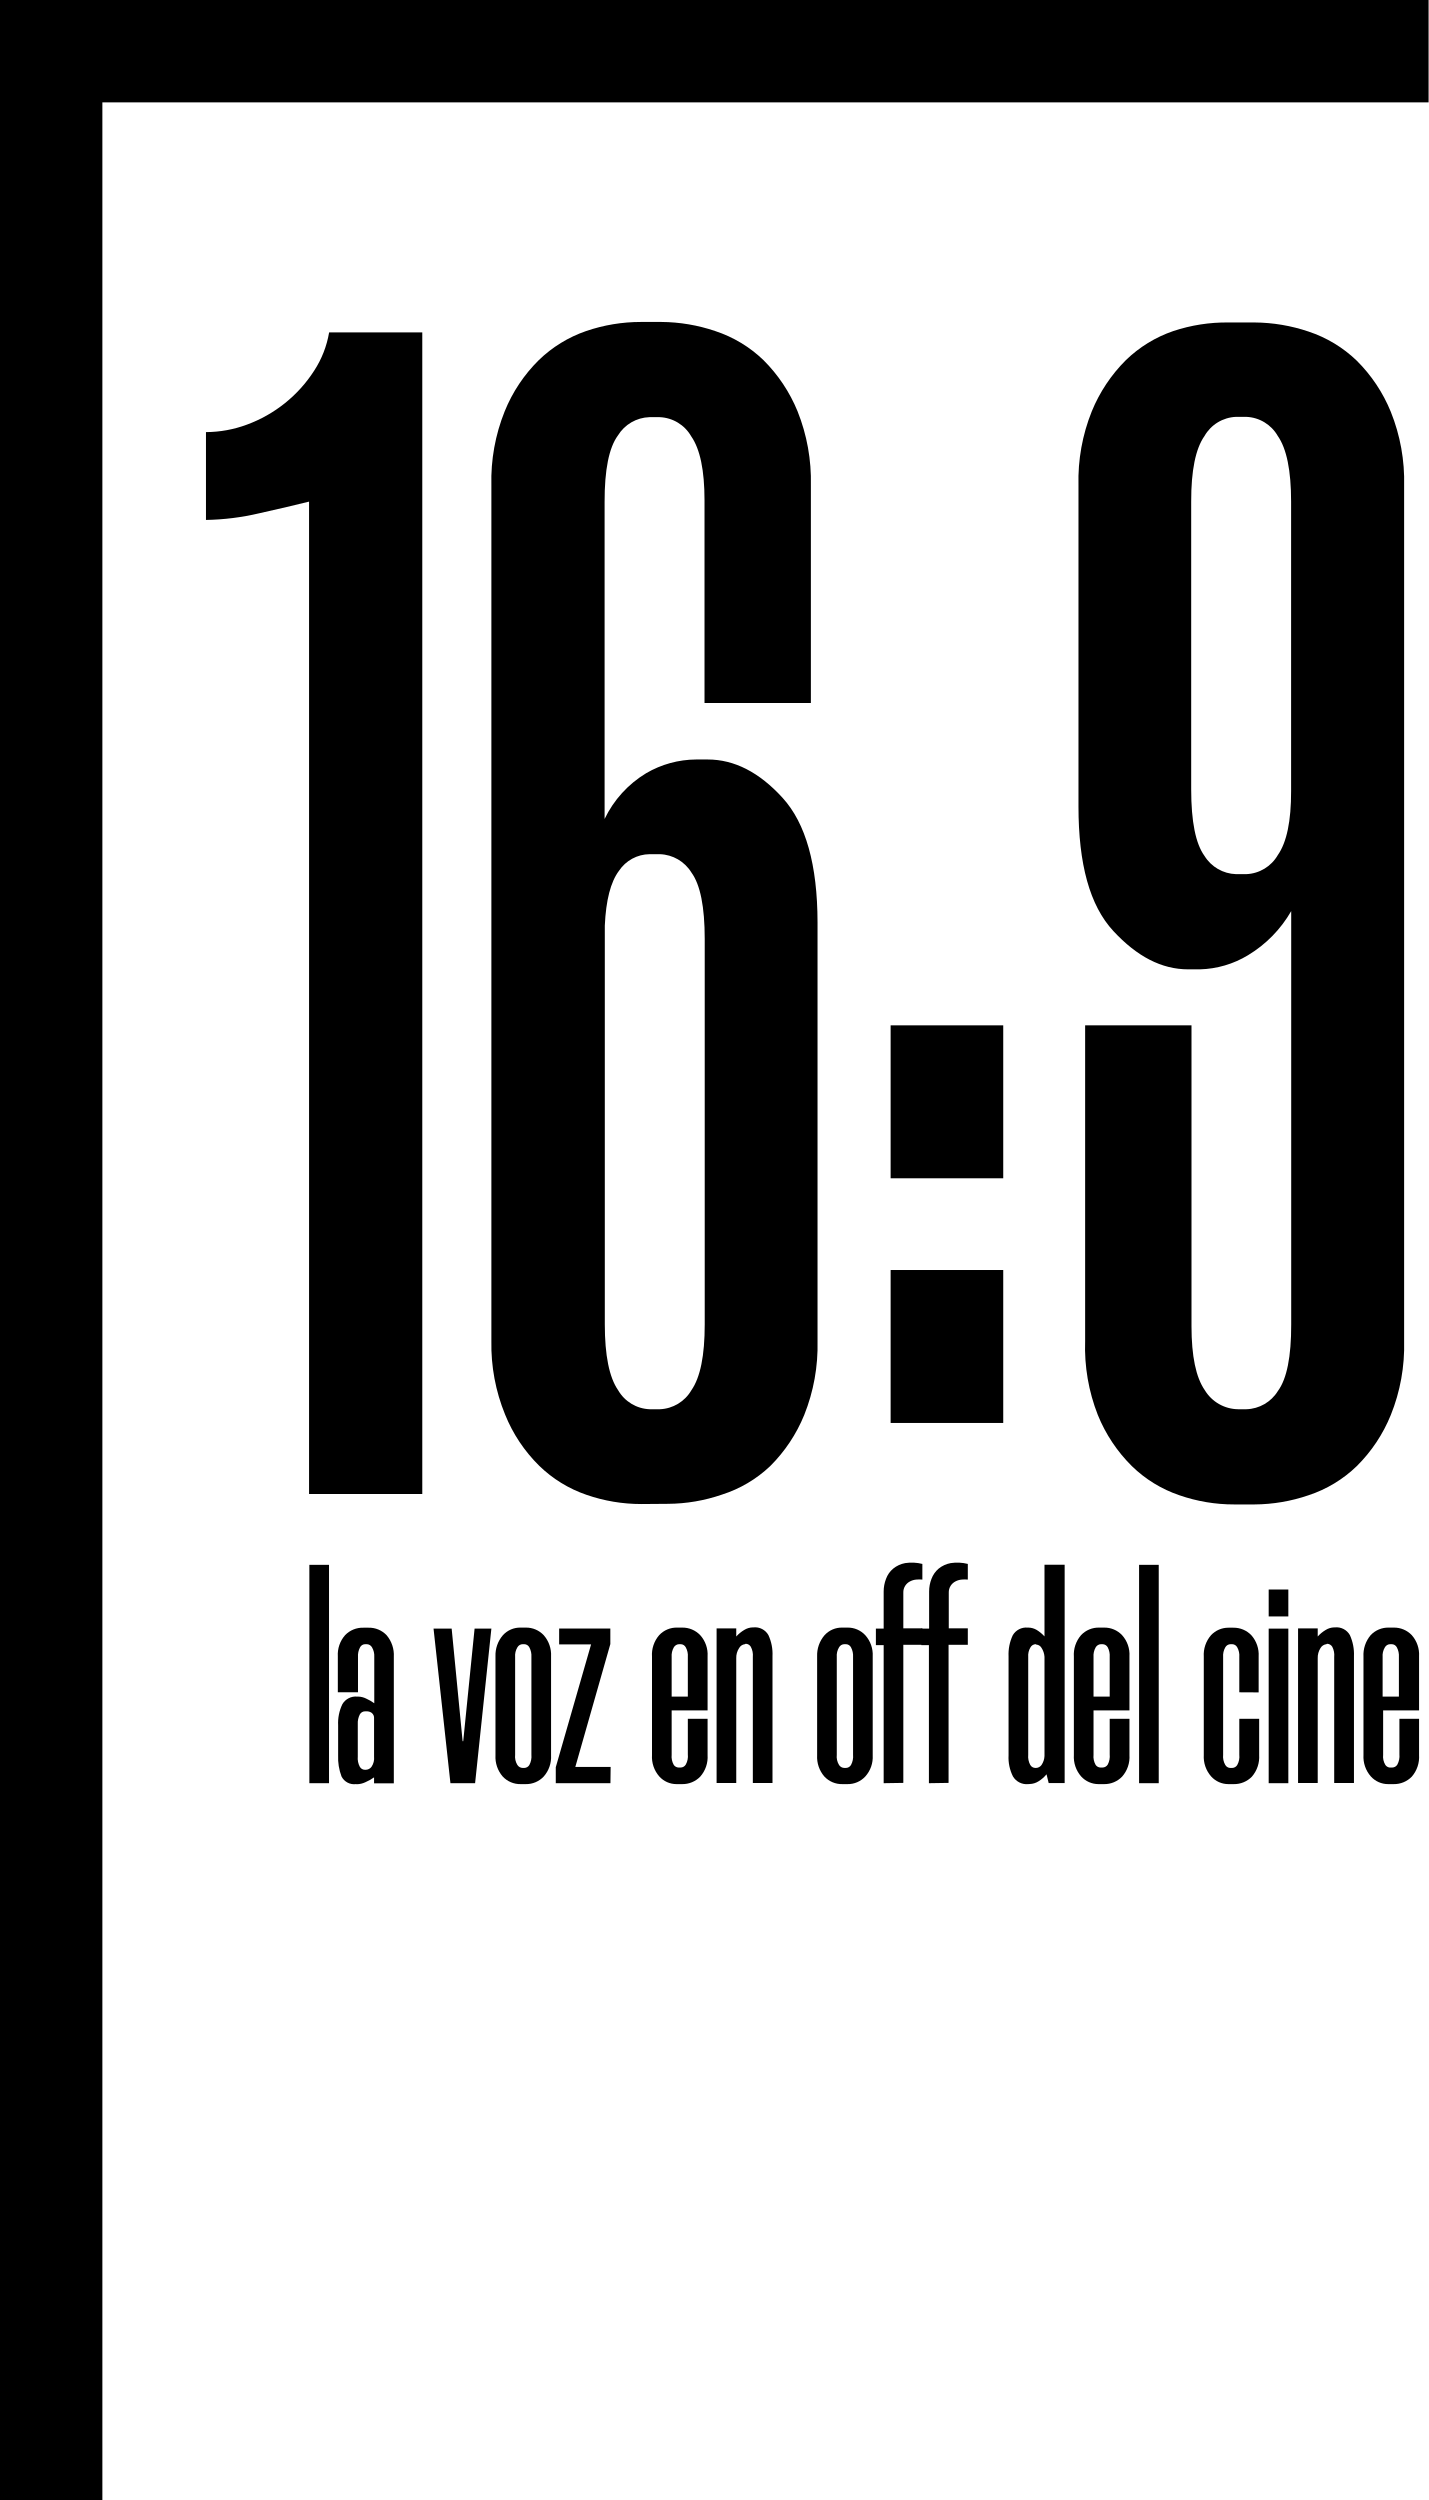
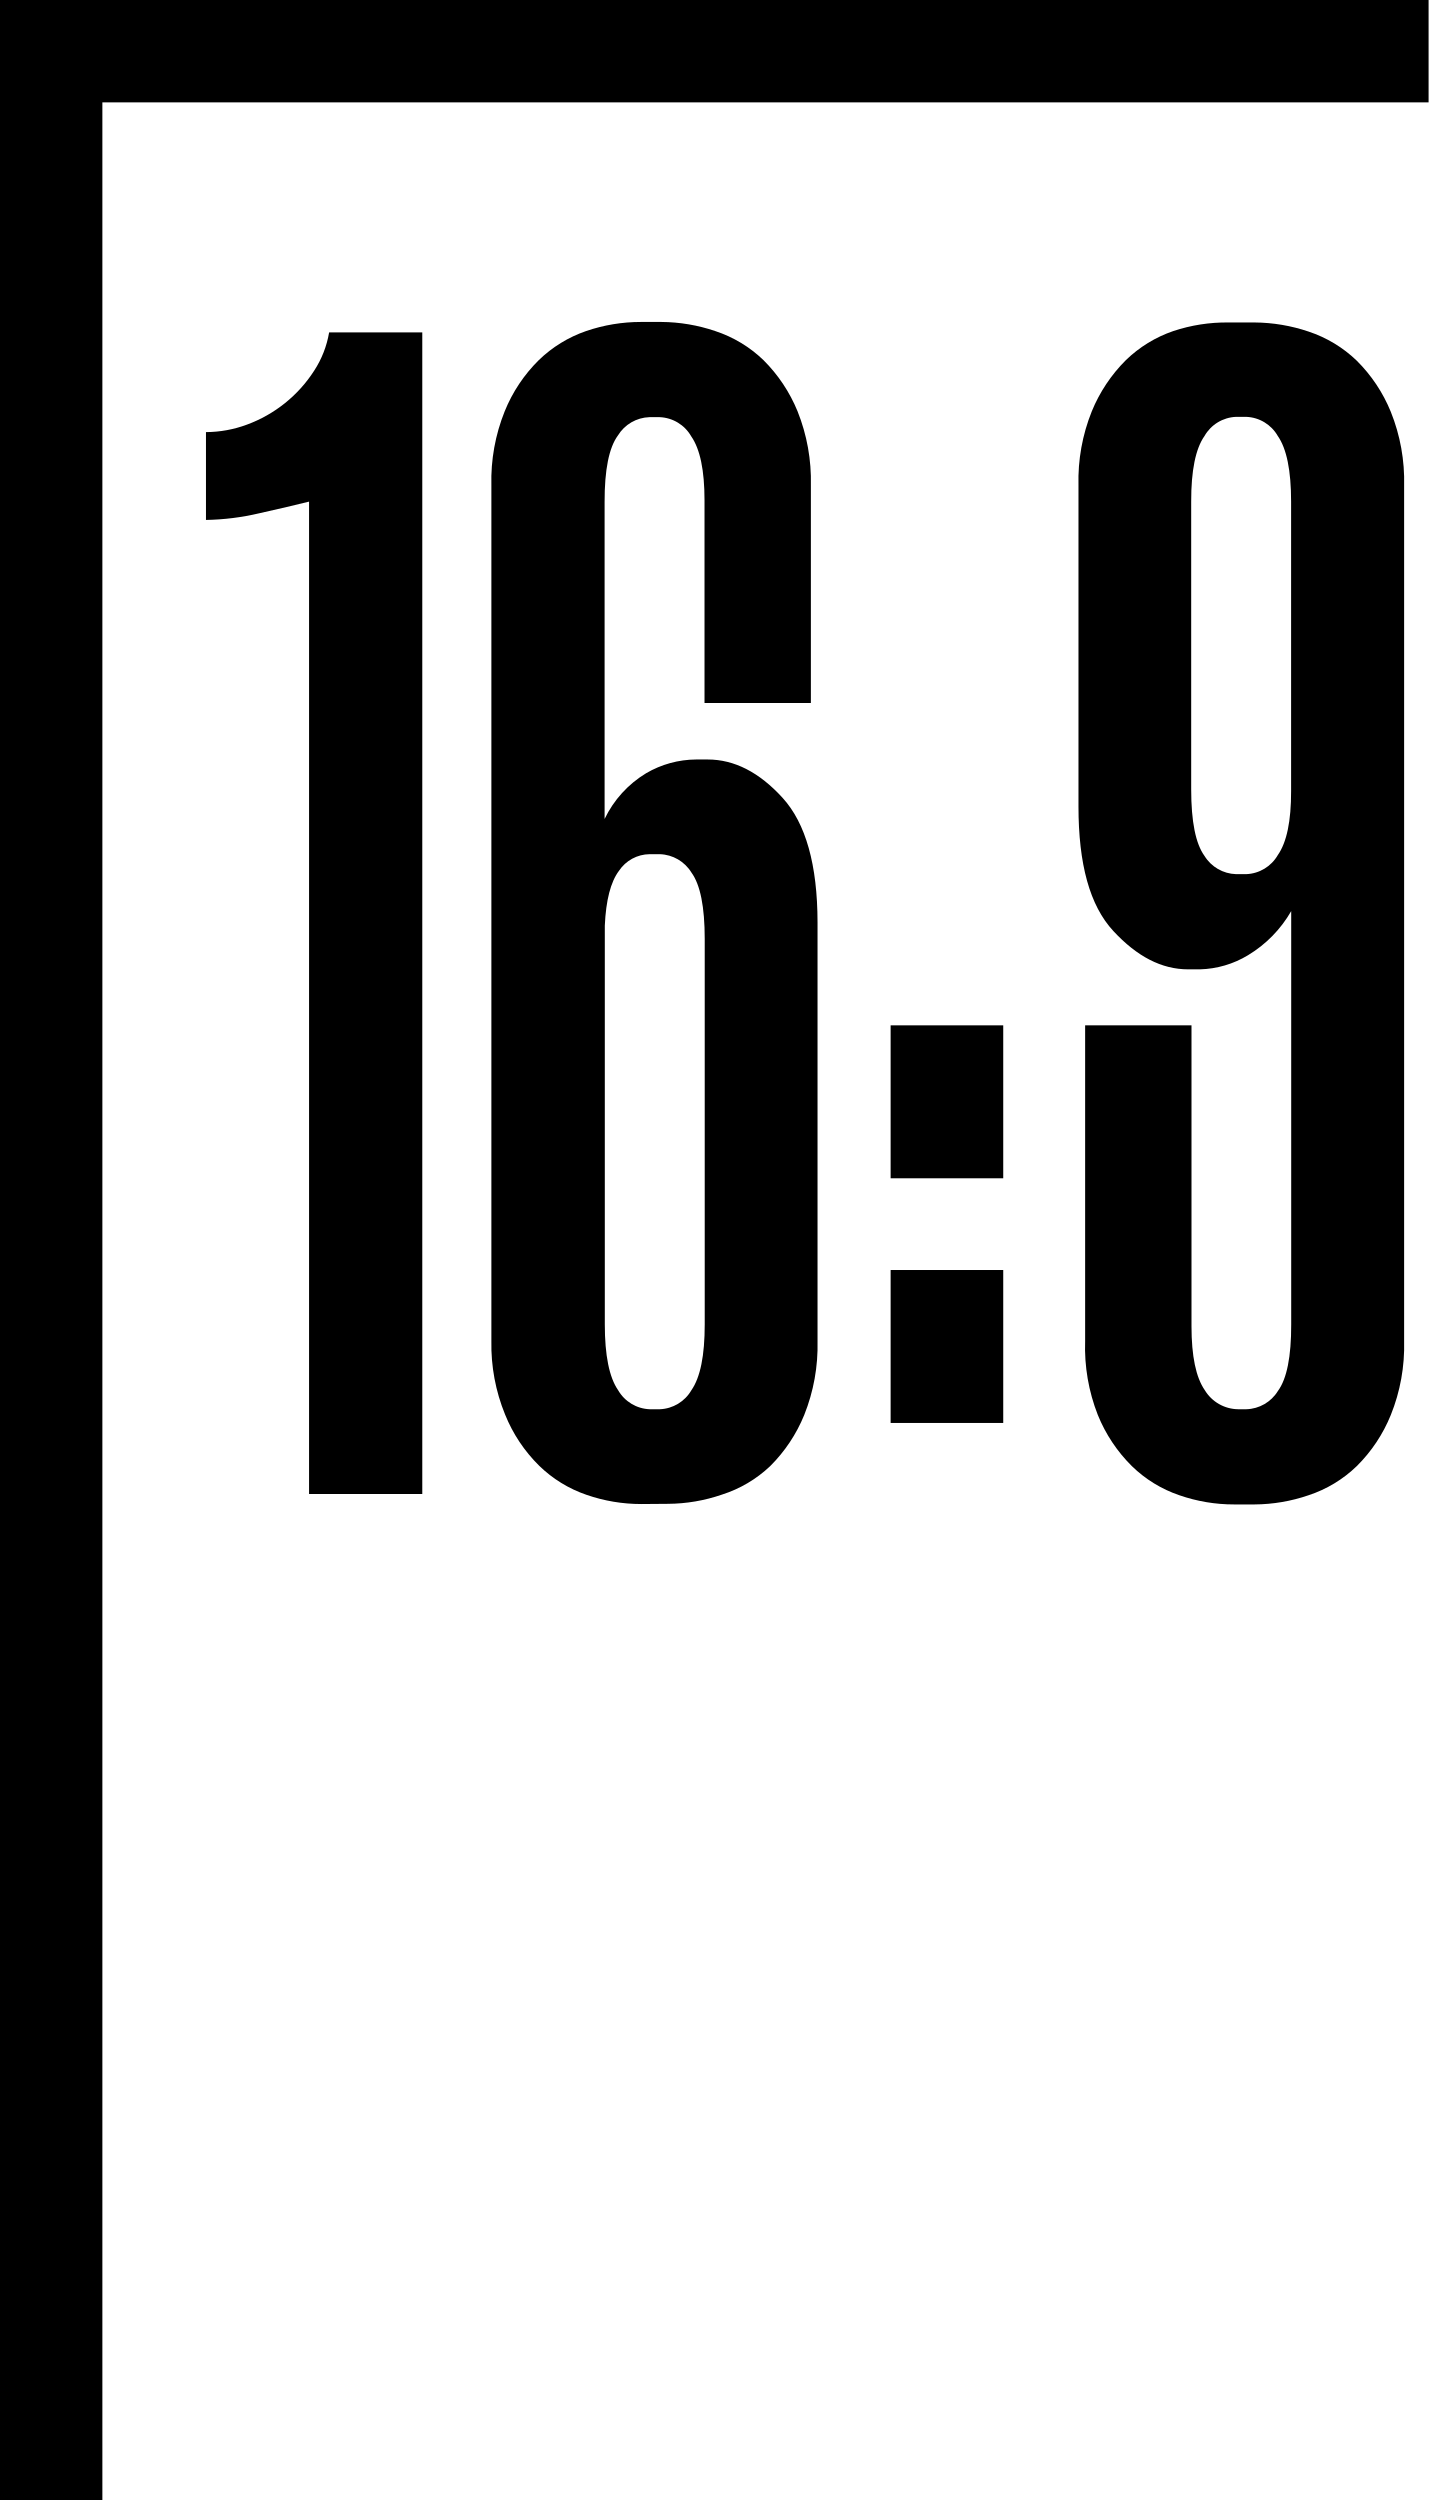
<svg xmlns="http://www.w3.org/2000/svg" viewBox="0 0 139.55 244.21">
  <g id="logo" data-name="logo">
    <g id="logotipo" data-name="logotipo">
-       <path d="M30.22,152.86h1.92v21.33H30.22Z" />
-       <path d="M34.77,174.28a1.38,1.38,0,0,1-1.41-.75,5.21,5.21,0,0,1-.33-2.06v-2.93a4.26,4.26,0,0,1,.41-2.06,1.51,1.51,0,0,1,1.45-.75H35a1.85,1.85,0,0,1,.76.19,4.69,4.69,0,0,1,.8.46v-4.52a1.65,1.65,0,0,0-.22-.94.6.6,0,0,0-.52-.31h-.15a.57.57,0,0,0-.5.31,1.75,1.75,0,0,0-.2.94v3.45H33V161.8a2.87,2.87,0,0,1,.71-2.07A2.38,2.38,0,0,1,35.5,159H36a2.35,2.35,0,0,1,1.77.74,3,3,0,0,1,.7,2.1v12.36H36.54v-.58a4.64,4.64,0,0,1-.86.48,2,2,0,0,1-.82.19Zm.88-7.11a.58.58,0,0,0-.5.3,1.82,1.82,0,0,0-.2.95v3.17a1.76,1.76,0,0,0,.2,1,.57.57,0,0,0,.5.29h.06a.71.71,0,0,0,.58-.29,1.49,1.49,0,0,0,.25-1v-3.72a.62.62,0,0,0-.23-.55.83.83,0,0,0-.44-.15Z" />
-       <path d="M46.36,159.09H48l-1.59,15.1H44l-1.65-15.1h1.77l1.07,11h.06Z" />
-       <path d="M50.87,174.28a2.33,2.33,0,0,1-1.77-.75,2.92,2.92,0,0,1-.7-2.06V161.8a3,3,0,0,1,.72-2.06,2.27,2.27,0,0,1,1.75-.75h.49a2.35,2.35,0,0,1,1.76.75,2.9,2.9,0,0,1,.71,2.06v9.67a2.88,2.88,0,0,1-.71,2.06,2.35,2.35,0,0,1-1.76.75Zm.19-13.67a.6.6,0,0,0-.52.31,1.57,1.57,0,0,0-.22.94v9.55a1.58,1.58,0,0,0,.22,1,.63.63,0,0,0,.52.29h.15a.59.59,0,0,0,.5-.29,1.76,1.76,0,0,0,.2-1v-9.55a1.75,1.75,0,0,0-.2-.94.57.57,0,0,0-.5-.31Z" />
-       <path d="M59.63,174.19H54.29v-1.56l3.45-12H54.62v-1.55h5v1.52l-3.42,12h3.45Z" />
-       <path d="M66.28,172.66h.21a.59.59,0,0,0,.5-.29,1.67,1.67,0,0,0,.2-1V167.9h1.93v3.54a2.89,2.89,0,0,1-.72,2.11,2.41,2.41,0,0,1-1.76.73h-.55a2.26,2.26,0,0,1-1.69-.75,2.9,2.9,0,0,1-.71-2.09v-9.61a2.91,2.91,0,0,1,.7-2.1,2.32,2.32,0,0,1,1.77-.74h.48a2.38,2.38,0,0,1,1.76.74,2.83,2.83,0,0,1,.72,2.07v5.28H65.61v4.33a1.66,1.66,0,0,0,.21,1A.6.6,0,0,0,66.28,172.66Zm.91-6.93v-3.87a1.66,1.66,0,0,0-.2-.94.57.57,0,0,0-.5-.31h-.15a.62.62,0,0,0-.52.31,1.65,1.65,0,0,0-.21.94v3.87Z" />
-       <path d="M72.77,160.61a.74.74,0,0,0-.57.38,1.69,1.69,0,0,0-.28,1v12.18H70v-15.1h1.92v.79a3.32,3.32,0,0,1,.78-.64,1.64,1.64,0,0,1,.84-.25h.06a1.5,1.5,0,0,1,1.46.75,4.38,4.38,0,0,1,.4,2.06v12.39H73.54V161.86a1.76,1.76,0,0,0-.2-1,.59.59,0,0,0-.5-.29Z" />
-       <path d="M82.29,174.28a2.33,2.33,0,0,1-1.77-.75,2.92,2.92,0,0,1-.7-2.06V161.8a3,3,0,0,1,.72-2.06,2.27,2.27,0,0,1,1.75-.75h.49a2.31,2.31,0,0,1,1.75.75,2.86,2.86,0,0,1,.72,2.06v9.67a2.84,2.84,0,0,1-.72,2.06,2.31,2.31,0,0,1-1.75.75Zm.19-13.67a.6.6,0,0,0-.52.31,1.57,1.57,0,0,0-.22.94v9.55a1.58,1.58,0,0,0,.22,1,.63.63,0,0,0,.52.29h.15a.59.59,0,0,0,.5-.29,1.76,1.76,0,0,0,.2-1v-9.55a1.75,1.75,0,0,0-.2-.94.57.57,0,0,0-.5-.31Z" />
-       <path d="M86.32,174.19V160.7h-.76v-1.61h.76v-3.63a3.4,3.4,0,0,1,.23-1.23,2.33,2.33,0,0,1,.7-1,2.59,2.59,0,0,1,1.17-.54,4.27,4.27,0,0,1,1.68.08v1.53a3,3,0,0,0-.6,0,1.6,1.6,0,0,0-.61.18,1.21,1.21,0,0,0-.47.43,1.17,1.17,0,0,0-.18.67v3.48H90.1v1.61H88.24v13.49Z" />
-       <path d="M90.74,174.19V160.7H90v-1.61h.76v-3.63a3.4,3.4,0,0,1,.23-1.23,2.42,2.42,0,0,1,.7-1,2.62,2.62,0,0,1,1.18-.54,4.23,4.23,0,0,1,1.67.08v1.53a3,3,0,0,0-.6,0,1.6,1.6,0,0,0-.61.18,1.21,1.21,0,0,0-.47.43,1.17,1.17,0,0,0-.18.67v3.48h1.86v1.61H92.66v13.49Z" />
-       <path d="M100.44,174.28a1.56,1.56,0,0,1-1.49-.75,4.1,4.1,0,0,1-.43-2.06V161.8a4.37,4.37,0,0,1,.41-2.06,1.52,1.52,0,0,1,1.45-.75h.09a1.63,1.63,0,0,1,.8.23,3.58,3.58,0,0,1,.76.63v-7H104v21.33h-1.56l-.21-.86a3.16,3.16,0,0,1-.79.69,1.68,1.68,0,0,1-.86.26Zm.73-13.67a.6.6,0,0,0-.51.31,1.57,1.57,0,0,0-.22.94v9.55a1.76,1.76,0,0,0,.2,1,.59.59,0,0,0,.5.29h.06a.68.68,0,0,0,.54-.29,1.68,1.68,0,0,0,.29-.87v-9.7a1.82,1.82,0,0,0-.29-.87.64.64,0,0,0-.5-.32Z" />
-       <path d="M107.49,172.66h.21a.61.61,0,0,0,.51-.29,1.77,1.77,0,0,0,.19-1V167.9h1.93v3.54a2.89,2.89,0,0,1-.72,2.11,2.39,2.39,0,0,1-1.75.73h-.55a2.29,2.29,0,0,1-1.7-.75,2.9,2.9,0,0,1-.71-2.09v-9.61a2.91,2.91,0,0,1,.7-2.1,2.35,2.35,0,0,1,1.77-.74h.49a2.36,2.36,0,0,1,1.75.74,2.83,2.83,0,0,1,.72,2.07v5.28h-3.51v4.33a1.66,1.66,0,0,0,.21,1A.6.6,0,0,0,107.49,172.66Zm.91-6.93v-3.87a1.76,1.76,0,0,0-.19-.94.59.59,0,0,0-.51-.31h-.15a.62.62,0,0,0-.52.31,1.65,1.65,0,0,0-.21.94v3.87Z" />
-       <path d="M111.27,152.86h1.92v21.33h-1.92Z" />
-       <path d="M121.06,165.31v-3.45a1.66,1.66,0,0,0-.2-.94.57.57,0,0,0-.5-.31h-.15a.6.6,0,0,0-.52.31,1.65,1.65,0,0,0-.21.94v9.55a1.66,1.66,0,0,0,.21,1,.59.59,0,0,0,.46.29h.21a.59.59,0,0,0,.5-.29,1.67,1.67,0,0,0,.2-1V167.9H123v3.54a2.93,2.93,0,0,1-.71,2.11,2.41,2.41,0,0,1-1.76.73H120a2.26,2.26,0,0,1-1.69-.75,2.9,2.9,0,0,1-.72-2.09v-9.61a2.92,2.92,0,0,1,.71-2.1A2.32,2.32,0,0,1,120,159h.48a2.38,2.38,0,0,1,1.76.74,2.87,2.87,0,0,1,.71,2.07v3.51Z" />
-       <path d="M125.85,155.27v2.63h-1.92v-2.63Zm0,3.82v15.1h-1.92v-15.1Z" />
-       <path d="M129.57,160.61a.77.77,0,0,0-.58.38,1.76,1.76,0,0,0-.27,1v12.18H126.8v-15.1h1.92v.79a3.32,3.32,0,0,1,.78-.64,1.63,1.63,0,0,1,.83-.25h.07a1.5,1.5,0,0,1,1.46.75,4.51,4.51,0,0,1,.4,2.06v12.39h-1.93V161.86a1.77,1.77,0,0,0-.19-1,.61.61,0,0,0-.51-.29Z" />
-       <path d="M135.74,172.66H136a.59.59,0,0,0,.5-.29,1.76,1.76,0,0,0,.2-1V167.9h1.92v3.54a2.93,2.93,0,0,1-.71,2.11,2.41,2.41,0,0,1-1.76.73h-.55a2.26,2.26,0,0,1-1.69-.75,2.9,2.9,0,0,1-.72-2.09v-9.61a3,3,0,0,1,.7-2.1,2.35,2.35,0,0,1,1.77-.74h.49a2.38,2.38,0,0,1,1.76.74,2.87,2.87,0,0,1,.71,2.07v5.28h-3.51v4.33a1.58,1.58,0,0,0,.22,1A.59.59,0,0,0,135.74,172.66Zm.91-6.93v-3.87a1.75,1.75,0,0,0-.2-.94.57.57,0,0,0-.5-.31h-.15a.6.6,0,0,0-.52.31,1.57,1.57,0,0,0-.22.94v3.87Z" />
      <polygon points="10 244.21 0 244.21 0 0 139.55 0 139.55 10 10 10 10 244.21" />
      <path d="M30.19,145.94V49c-1.3.32-2.93.71-4.87,1.14a24.47,24.47,0,0,1-5.2.65V42.21a11.62,11.62,0,0,0,4-.73,13.23,13.23,0,0,0,6.57-5.27,9.83,9.83,0,0,0,1.46-3.74h9.1V145.94Z" />
      <path d="M62.65,146.92a16.26,16.26,0,0,1-5.36-.9,12.35,12.35,0,0,1-4.62-2.84,14.76,14.76,0,0,1-3.33-5A18.06,18.06,0,0,1,48,131V47.41a18.11,18.11,0,0,1,1.3-7.23,14.86,14.86,0,0,1,3.33-5,12.47,12.47,0,0,1,4.62-2.84,16.51,16.51,0,0,1,5.36-.89H64.6a16.71,16.71,0,0,1,5.27.89,12.35,12.35,0,0,1,4.71,2.84,15.16,15.16,0,0,1,3.33,5,18.28,18.28,0,0,1,1.3,7.23V68.67H68.82V48.87c0-2.92-.43-5-1.3-6.25a3.72,3.72,0,0,0-3.08-1.87h-1a3.75,3.75,0,0,0-3.08,1.79q-1.31,1.78-1.3,6.49V80a10.54,10.54,0,0,1,4.06-4.47A9.77,9.77,0,0,1,68,74.19h1.13q3.9,0,7.31,3.74T79.86,90.1V131a18.23,18.23,0,0,1-1.3,7.22,15.06,15.06,0,0,1-3.33,5A12.23,12.23,0,0,1,70.52,146a16.44,16.44,0,0,1-5.27.9Zm-3.57-17.54c0,3,.43,5.17,1.3,6.42a3.72,3.72,0,0,0,3.08,1.86h1a3.73,3.73,0,0,0,3.08-1.86c.87-1.25,1.3-3.38,1.3-6.42V91.72c0-3.13-.43-5.3-1.3-6.49a3.76,3.76,0,0,0-3.08-1.79h-1a3.64,3.64,0,0,0-3,1.63c-.81,1.08-1.27,2.87-1.38,5.35Z" />
      <path d="M98,115.1H87V100.16H98ZM98,139H87V124.06H98Z" />
      <path d="M122.55,31.5a16.81,16.81,0,0,1,5.28.89,12.39,12.39,0,0,1,4.7,2.84,15,15,0,0,1,3.33,5,18.11,18.11,0,0,1,1.3,7.23V131a18.06,18.06,0,0,1-1.3,7.22,14.9,14.9,0,0,1-3.33,5,12.27,12.27,0,0,1-4.7,2.84,16.55,16.55,0,0,1-5.28.9h-2a16.2,16.2,0,0,1-5.35-.9,12.31,12.31,0,0,1-4.63-2.84,14.9,14.9,0,0,1-3.33-5A18.06,18.06,0,0,1,106,131V100.16h10.39v29.39q0,4.38,1.3,6.25a3.86,3.86,0,0,0,3.25,1.86h.81a3.74,3.74,0,0,0,3.08-1.78q1.31-1.78,1.3-6.5V89a12,12,0,0,1-4.22,4.31,9.53,9.53,0,0,1-4.71,1.38h-1.13c-2.6,0-5-1.25-7.31-3.74s-3.41-6.54-3.41-12.17V47.41a18.11,18.11,0,0,1,1.3-7.23,15.16,15.16,0,0,1,3.33-5,12.43,12.43,0,0,1,4.63-2.84A16.45,16.45,0,0,1,120,31.5ZM126.12,49q0-4.55-1.3-6.41a3.71,3.71,0,0,0-3.08-1.87h-1a3.72,3.72,0,0,0-3.08,1.87q-1.31,1.86-1.3,6.41V77.11q0,4.71,1.3,6.5a3.75,3.75,0,0,0,3.08,1.78h1a3.72,3.72,0,0,0,3.08-1.86q1.31-1.87,1.3-6.25Z" />
    </g>
  </g>
</svg>
